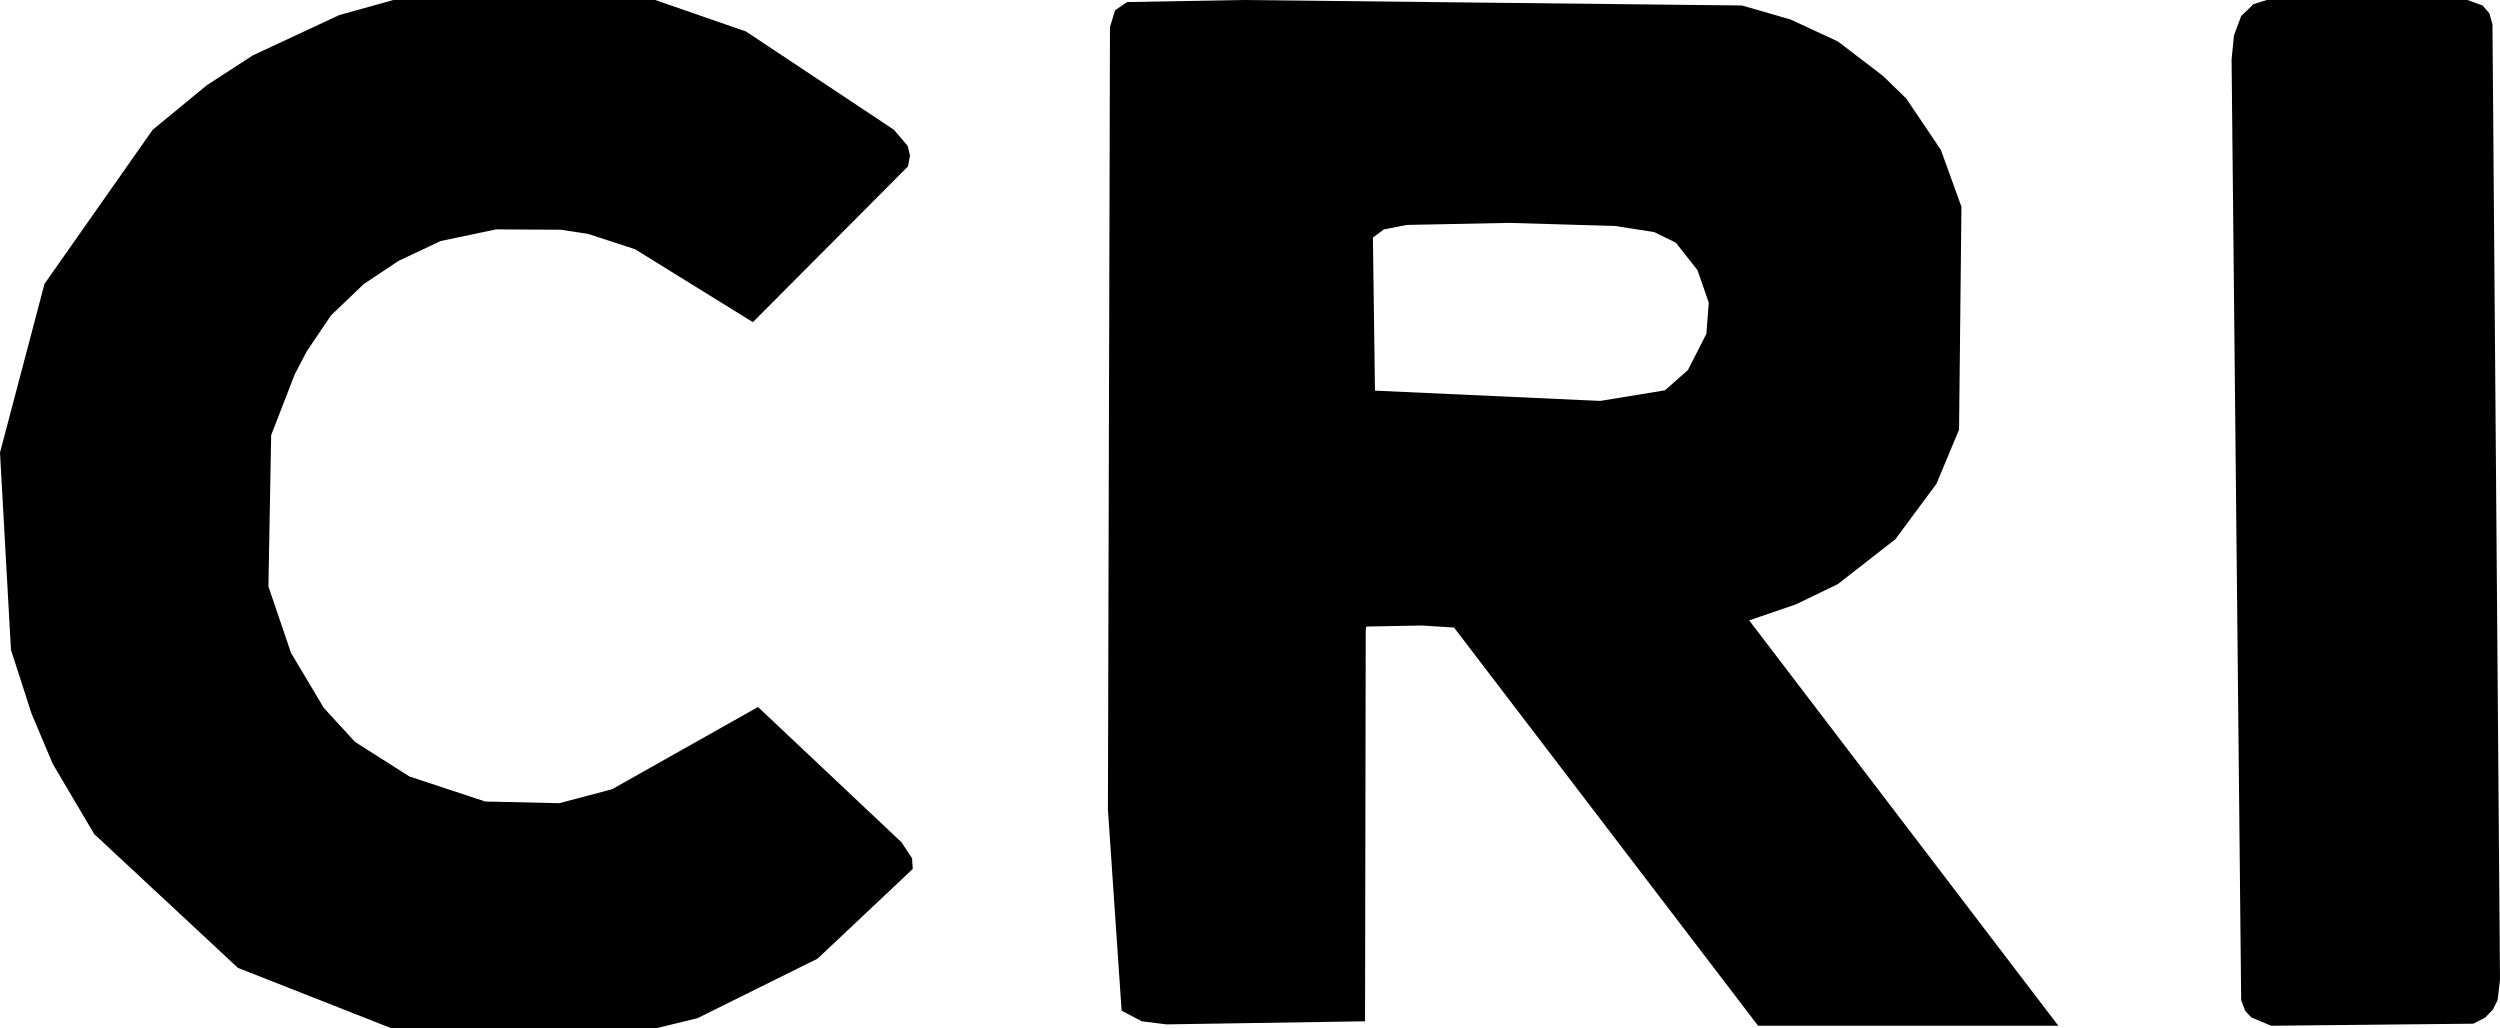
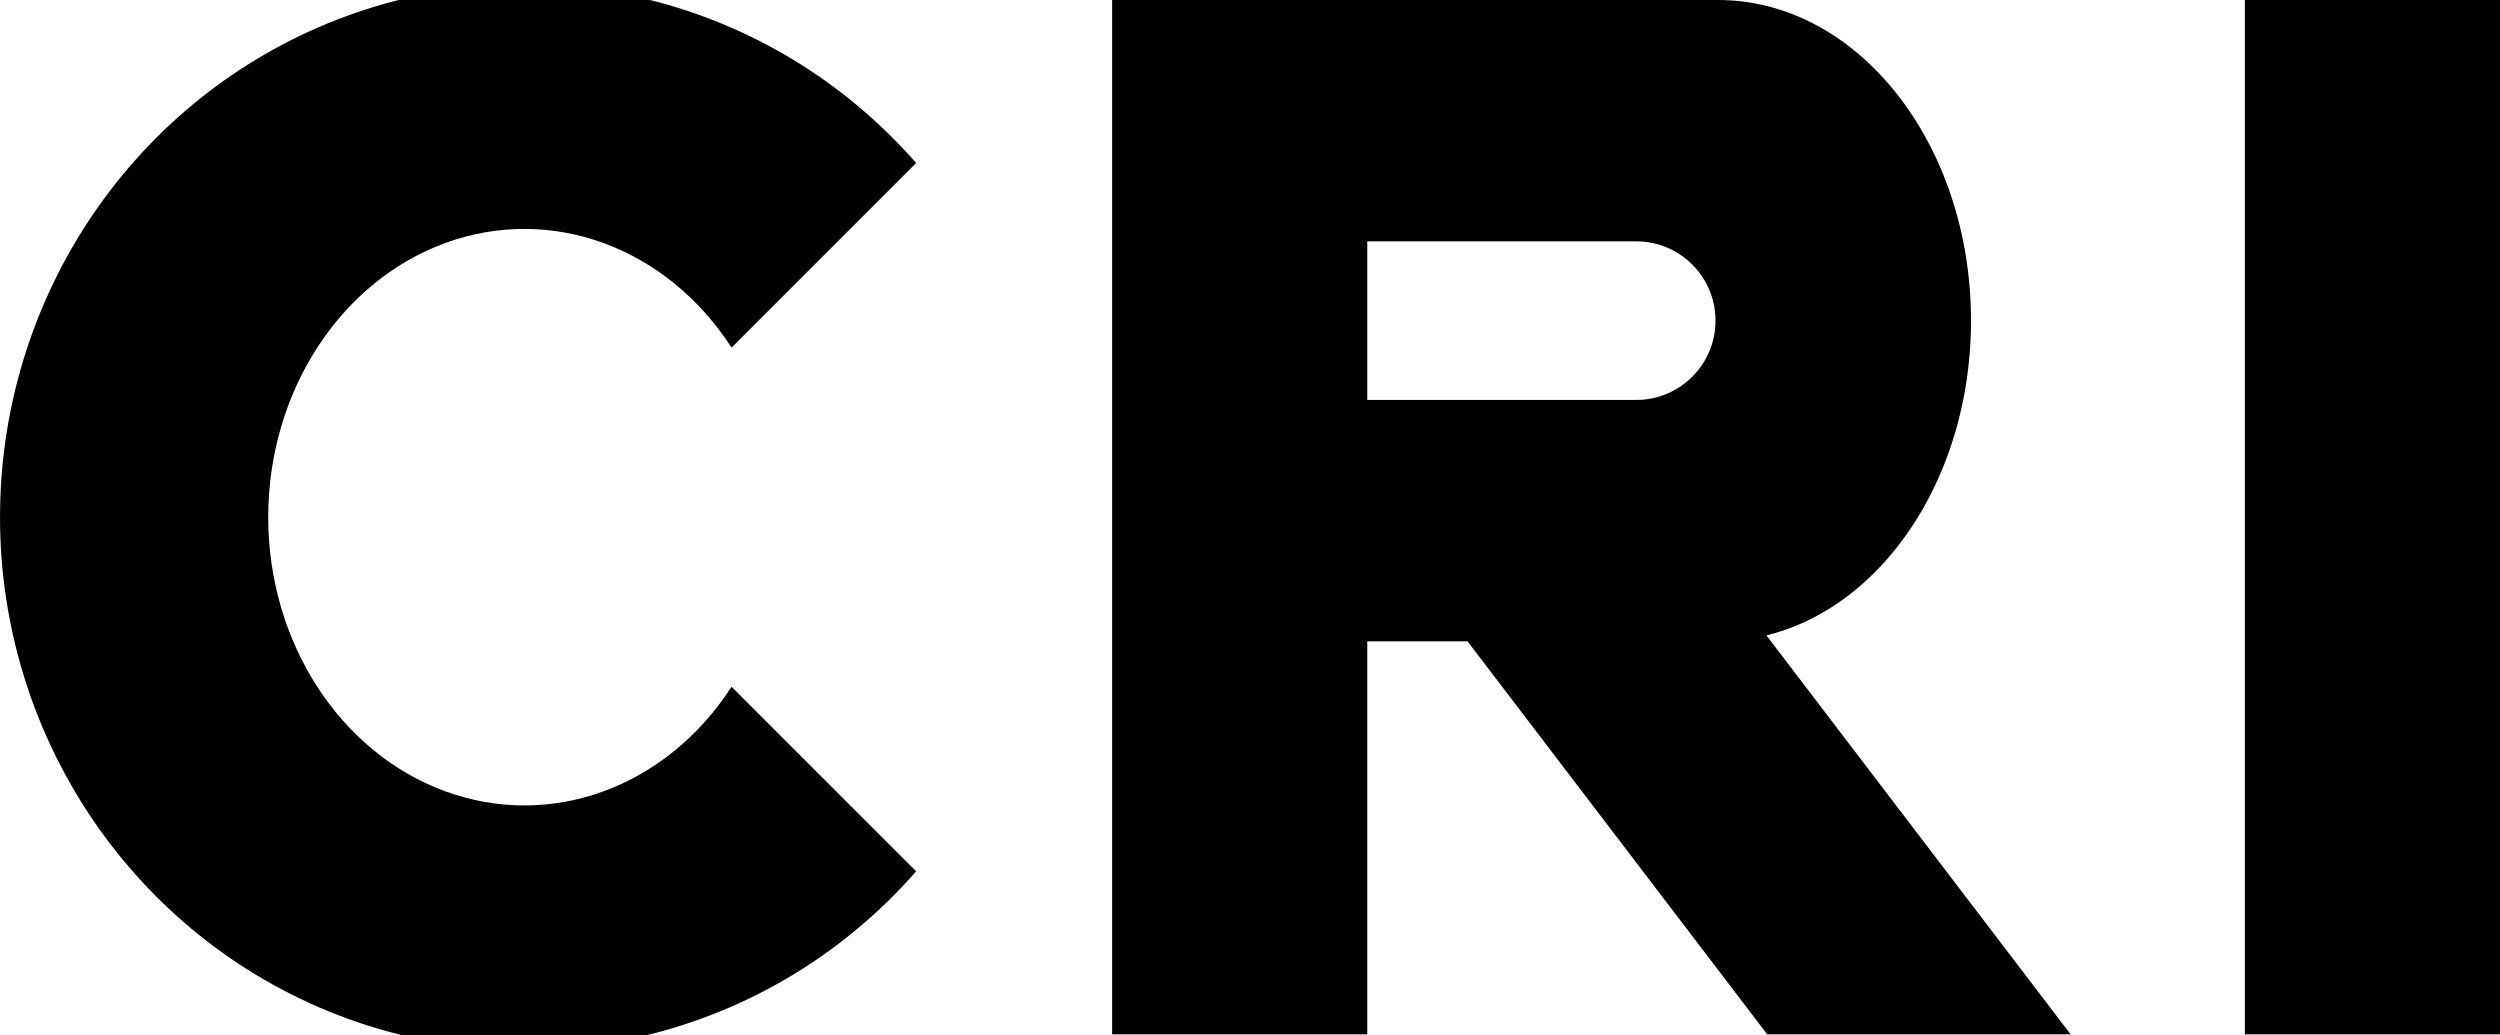
- <svg xmlns="http://www.w3.org/2000/svg" viewBox="0.4 0 730.2 300" overflow="visible">
-   <path fill="currentColor" fill-rule="evenodd" d="M155.7 -4.7L188.3 -1.2L218.3 9.2L261.5 37.9L265.5 42.6L266.2 45.4L265.6 48.6L220.3 94.1L185.9 72.8L172.1 68.3L164.2 67.1L145.3 67L129.1 70.4L116.8 76.2L106.6 83L97.1 92.1L90 102.6L86.5 109.3L79.6 127.1L78.8 171.3L85.4 190.7L95 206.8L104.1 216.7L120 226.8L142.1 234.1L163.8 234.6L179.2 230.5L221.8 206.5L263.7 246L266.8 250.7L267 253.8L239.2 280L204.1 297.4L175.7 304.3L122 303.2L69.9 282.7L27.9 243.6L15.8 223.1L9.6 208.4L3.6 189.8L0.4 132.2L13.4 82.9L45 37.9L60.8 24.9L74.2 16.2L99.5 4.4L123.9 -2.4ZM363.4 0L509.2 1.6L523.4 5.7L537.2 12.1L550.3 22.1L557.2 28.8L567.3 43.8L573.3 60.4L572.6 125.5L566 141.3L554 157.5L537.2 170.6L525 176.5L511.3 181.2L601.6 299.6L513.9 299.6L425.1 183.3L415.7 182.7L399.5 183L399.3 183.9L399.1 298.3L341.1 299.2L333.9 298.3L328 295.2L324 236.4L324.6 7.9L326.1 3L329.6 0.6ZM662.5 0L720.8 -0.1L725.5 1.6L727.5 3.9L728.4 7.1L730.6 286.2L729.9 292.1L728.5 294.9L726.3 297.2L722.8 299L663.8 299.6L658 297.2L656.2 295.3L655 292.1L652.2 17.4L652.9 10.3L655 4.7L658.6 1.2ZM441.1 65.1L472.1 66L483.6 67.8L489.9 70.9L496.2 78.9L499.5 88.4L498.8 97.5L493.4 108.1L486.7 114L467.8 117.1L402 114.1L401.4 69.4L404.6 67L411.3 65.7Z" />
+ <svg xmlns="http://www.w3.org/2000/svg" data-dip="0.0150" viewBox="0 0 725.09 300" overflow="visible">
+   <path fill="currentColor" d="M265.72 47.28A152.1 154.5 0 1 0 265.72 252.72L212.18 199.18A74.3 83.6 0 1 1 212.18 100.82ZM322.56 300L322.56 0L498.26 0A73.4 93 0 0 1 571.66 93A73.4 93 0 0 1 498.26 186L396.56 186L396.56 300ZM396.56 70L396.56 116L474.56 116A23 23 0 0 0 497.56 93A23 23 0 0 0 474.56 70ZM375.31 120L463.31 120L600.56 300L512.56 300ZM651.09 0L725.09 0L725.09 300L651.09 300Z" />
</svg>
